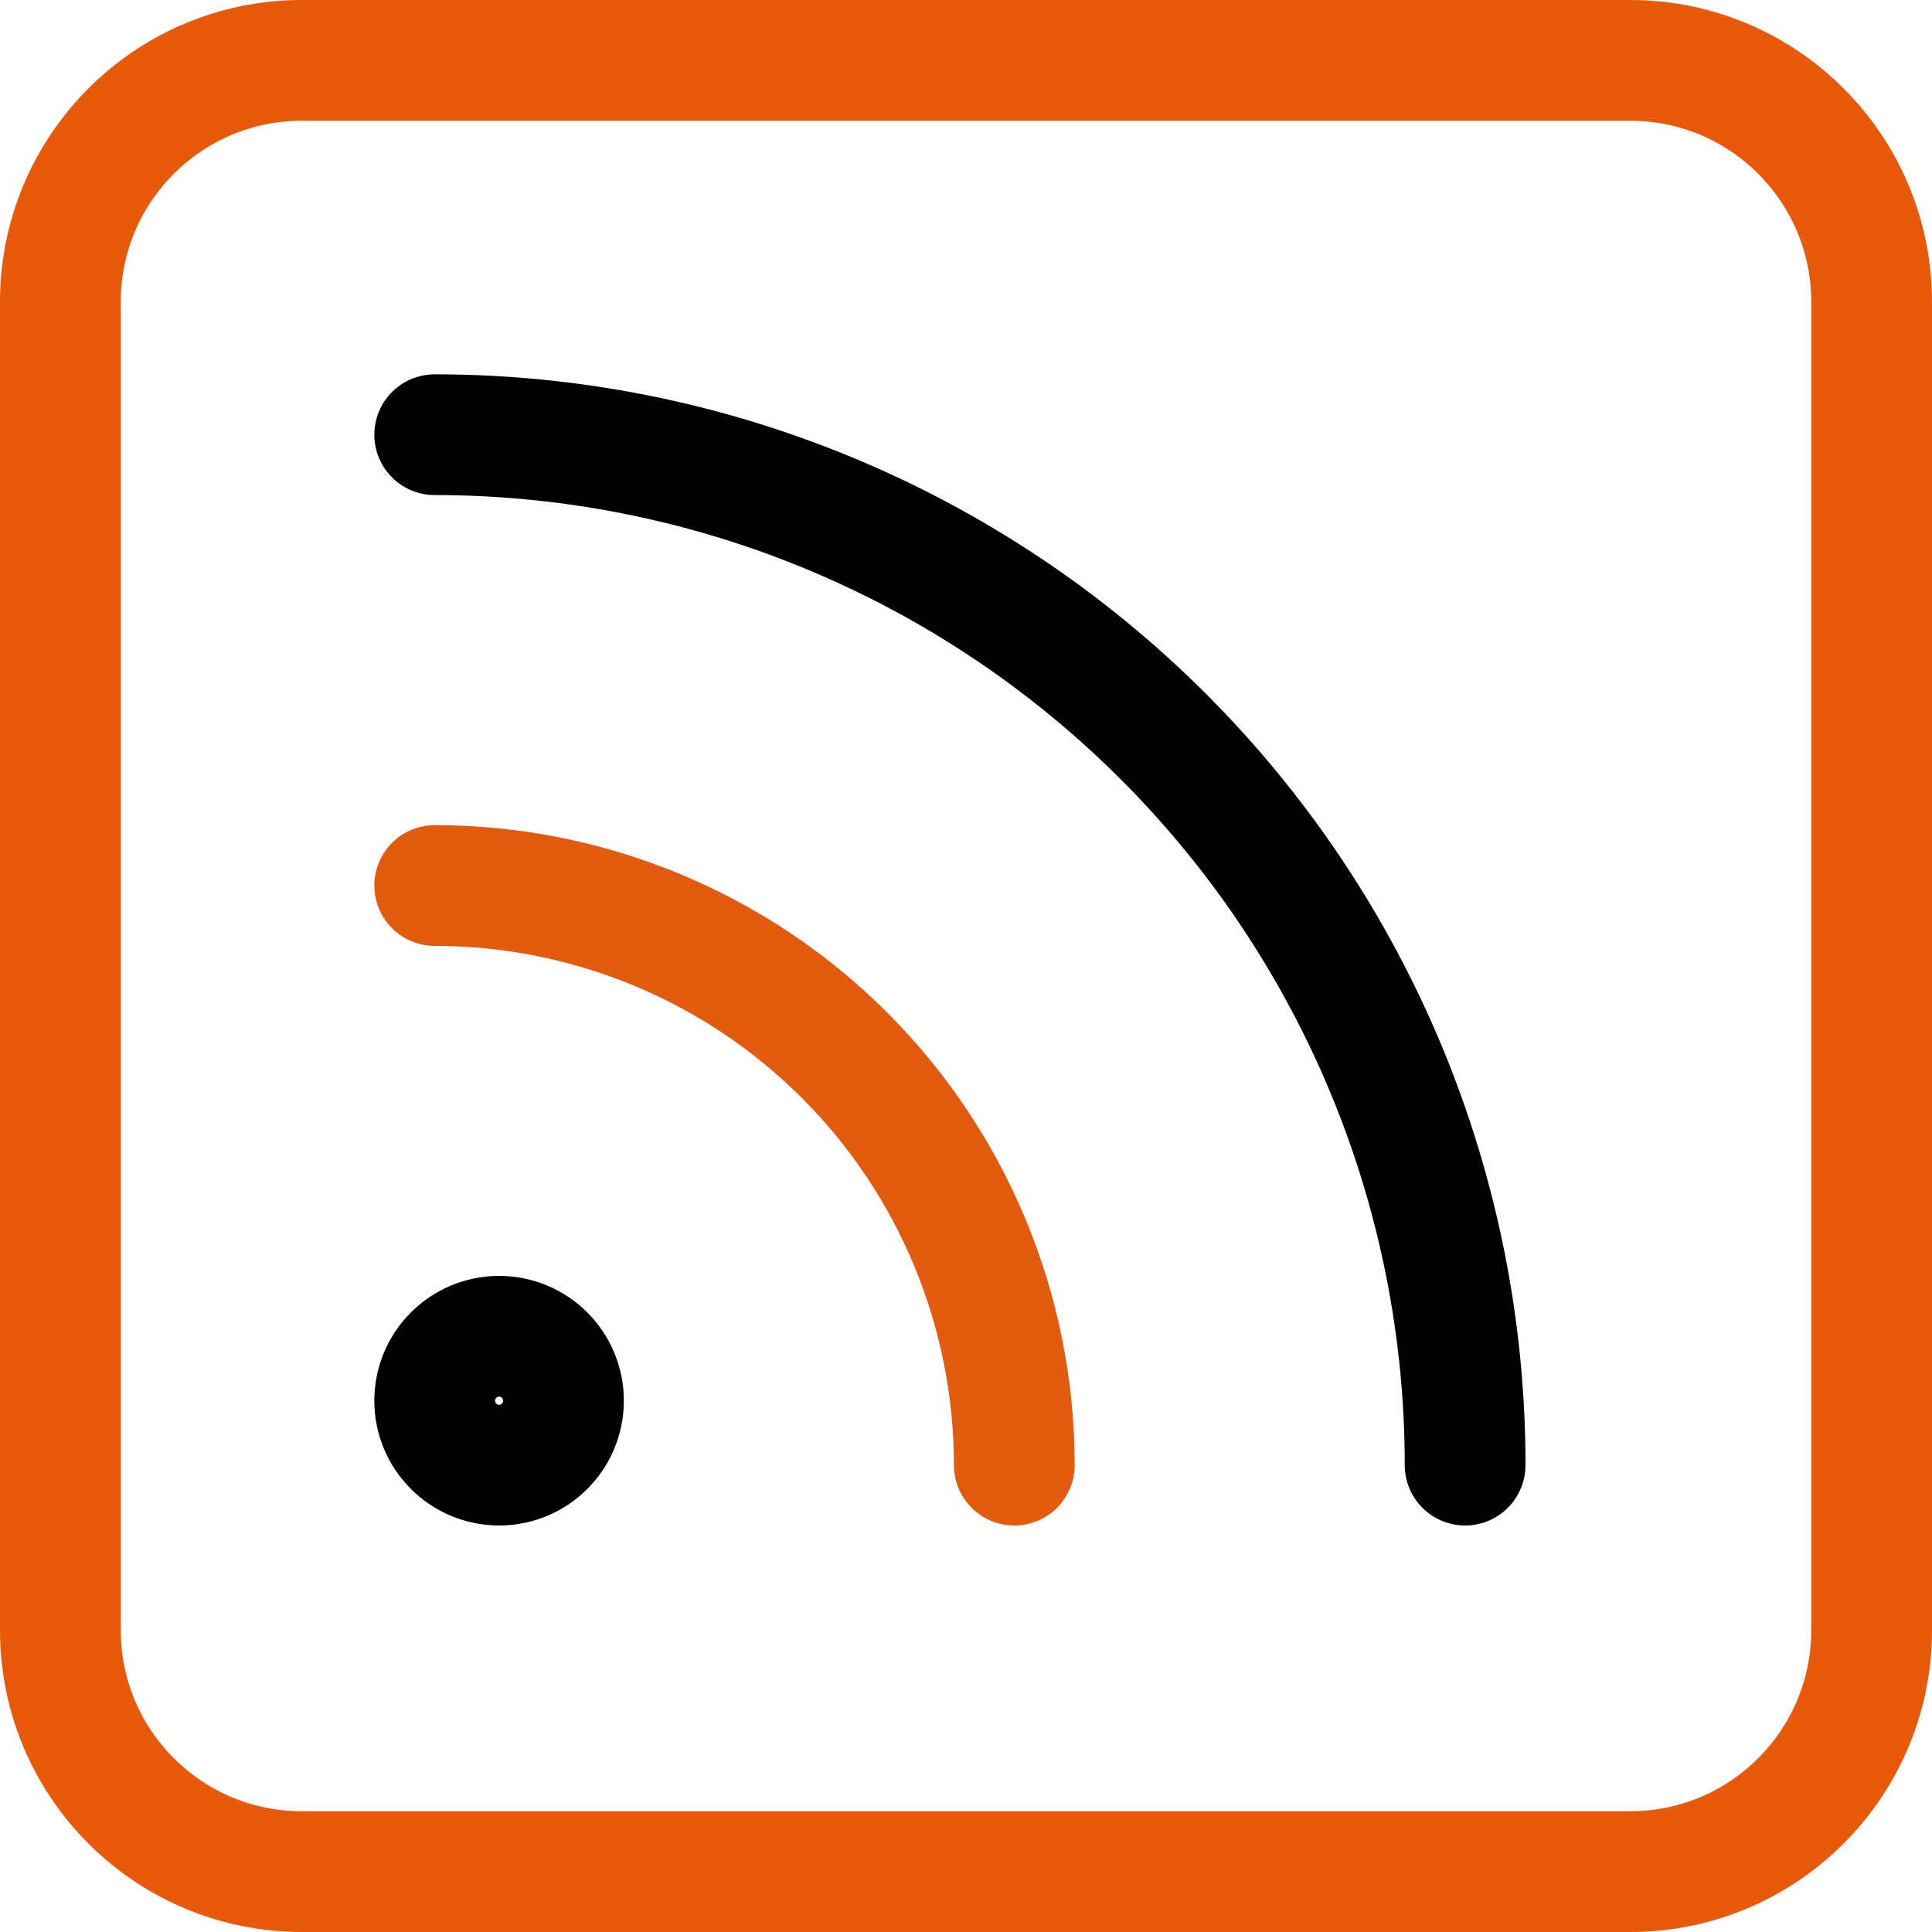
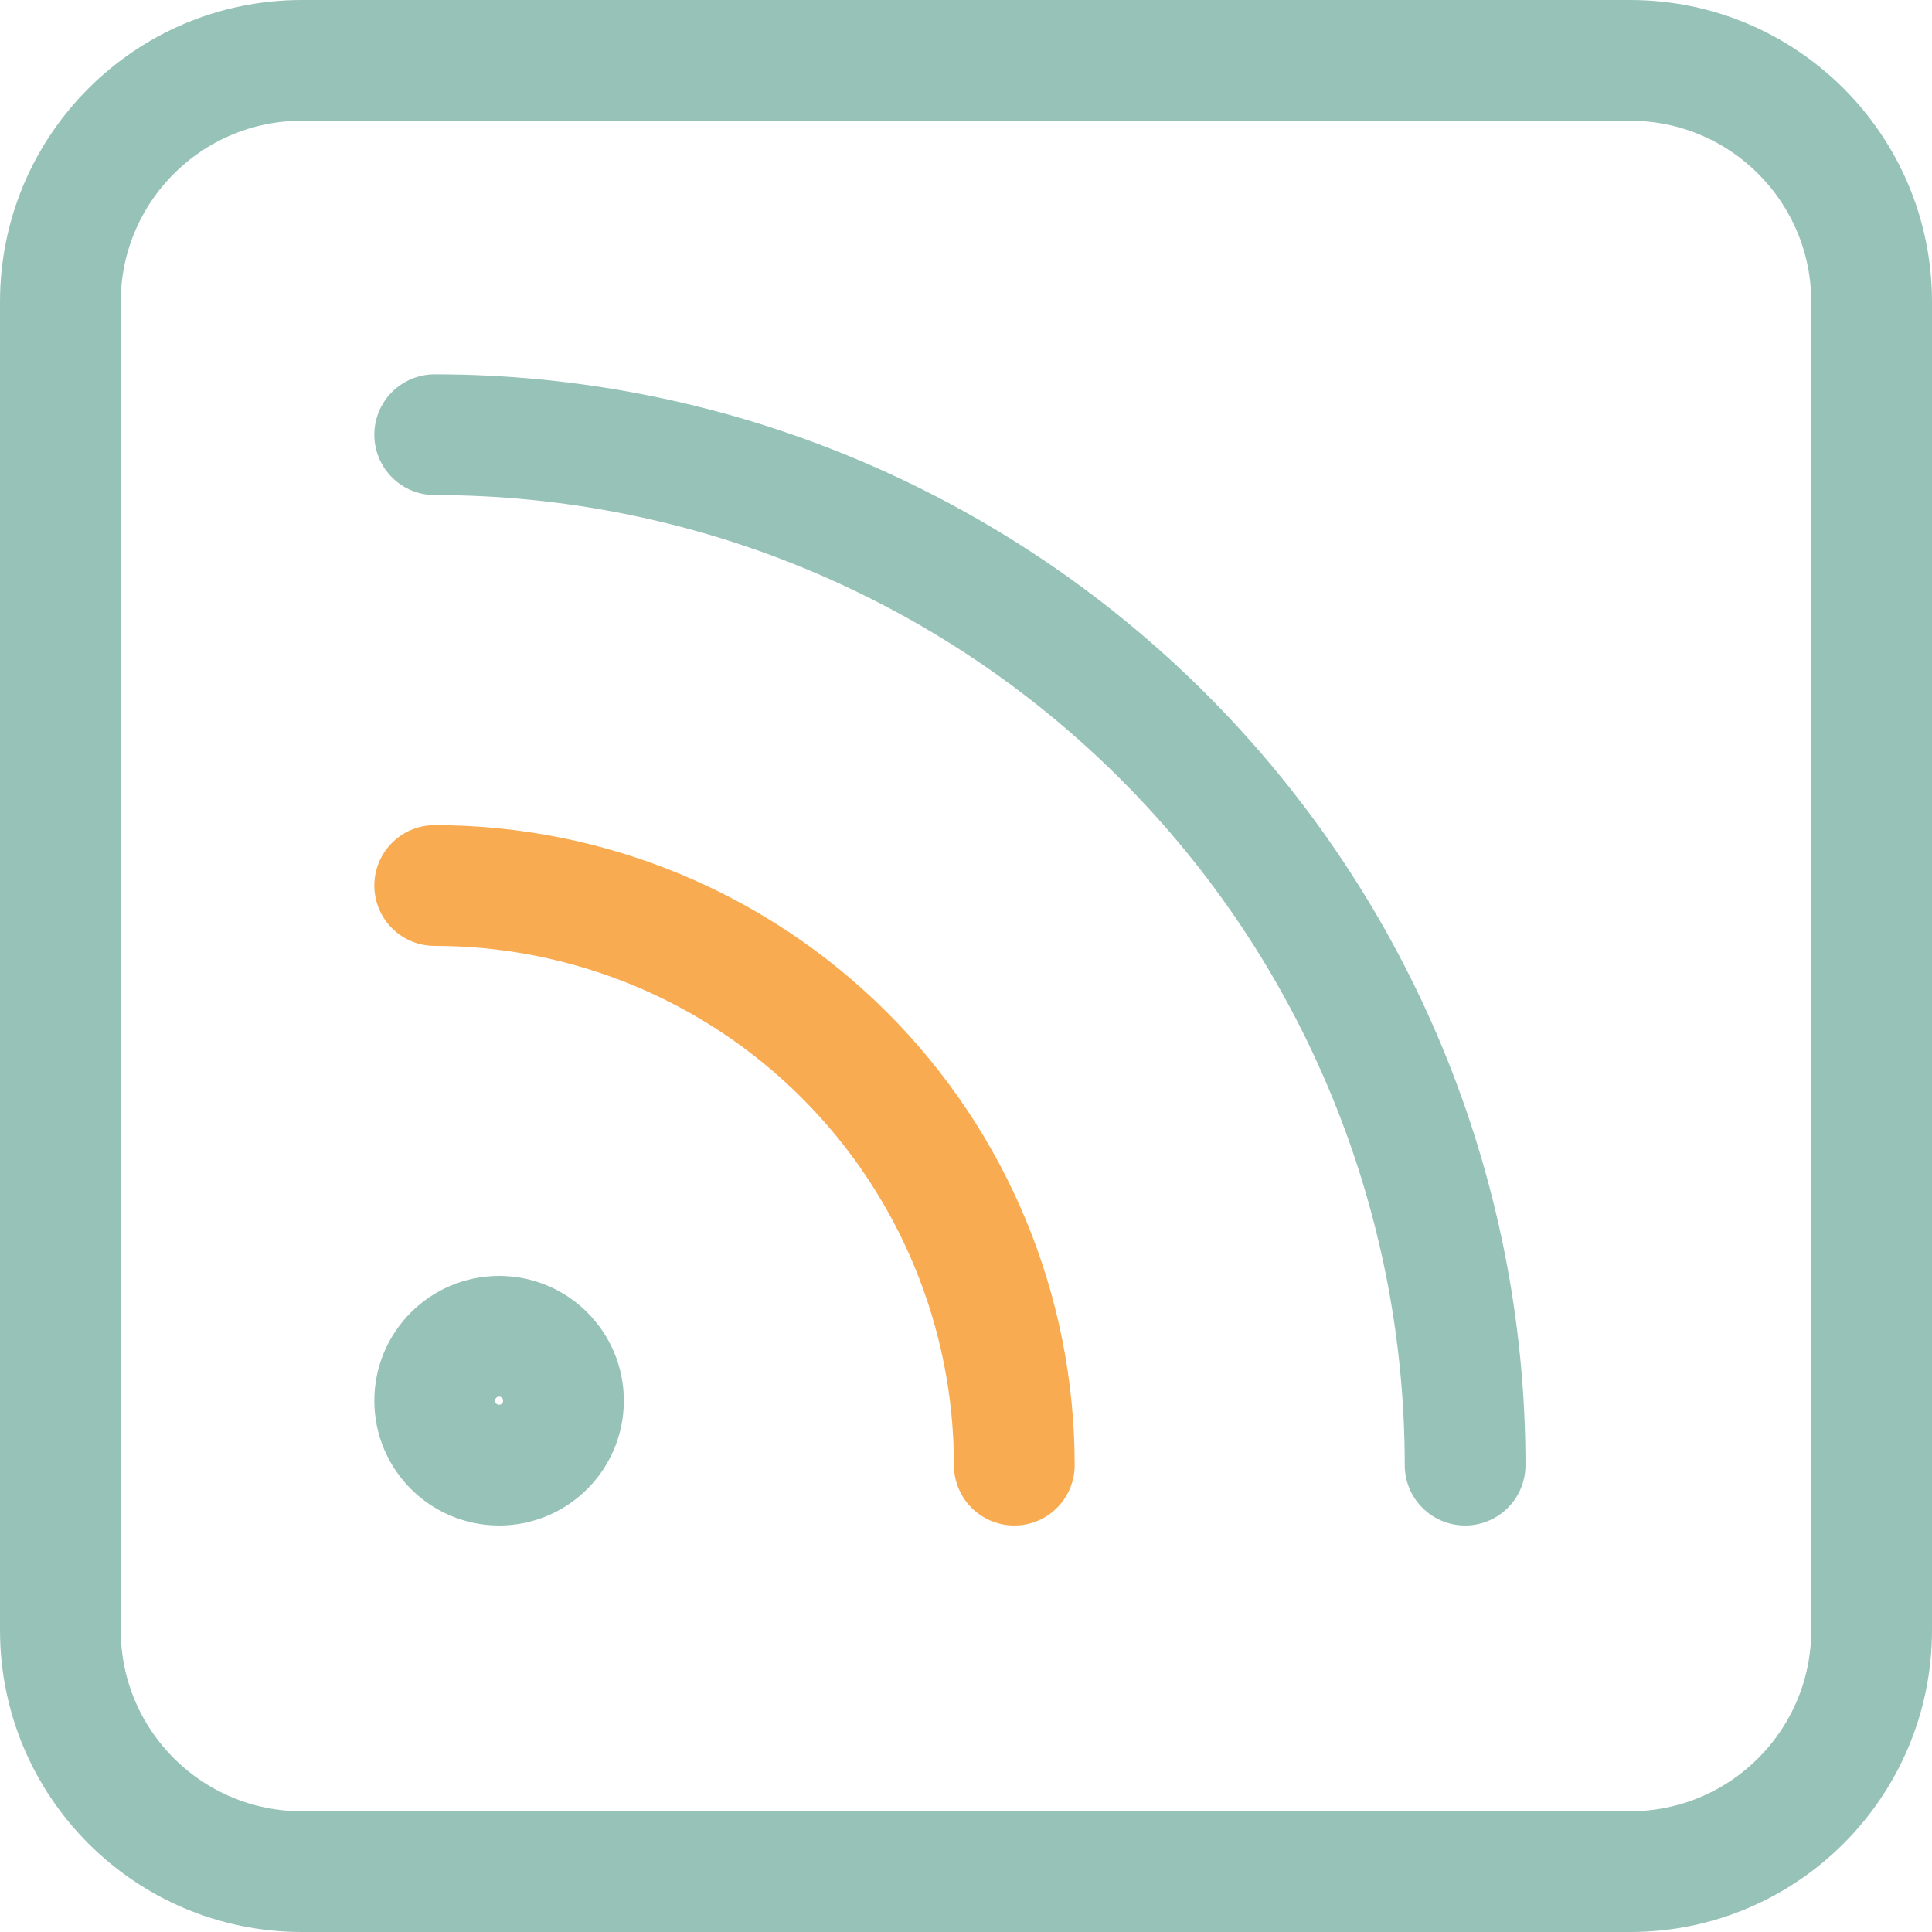
<svg xmlns="http://www.w3.org/2000/svg" width="32" height="32" viewBox="0 0 32 32" fill="none">
-   <path d="M7.2 14.667C9.746 14.667 12.188 15.678 13.988 17.478C15.789 19.279 16.8 21.721 16.8 24.267" stroke="#E25B0E" stroke-width="2" stroke-linecap="round" stroke-linejoin="round" />
-   <path d="M7.2 7.2C11.726 7.2 16.067 8.998 19.268 12.199C22.469 15.399 24.267 19.74 24.267 24.267" stroke="black" stroke-width="2" stroke-linecap="round" stroke-linejoin="round" />
-   <path d="M8.267 24.267C8.856 24.267 9.333 23.789 9.333 23.2C9.333 22.611 8.856 22.133 8.267 22.133C7.678 22.133 7.2 22.611 7.2 23.2C7.2 23.789 7.678 24.267 8.267 24.267Z" stroke="black" stroke-width="2" stroke-linecap="round" stroke-linejoin="round" />
-   <rect x="1" y="1" width="30" height="30" rx="4" stroke="#E85909" stroke-width="2" />
+   <path d="M7.2 14.667C9.746 14.667 12.188 15.678 13.988 17.478C15.789 19.279 16.8 21.721 16.8 24.267" stroke="#F9AB51" stroke-width="2" stroke-linecap="round" stroke-linejoin="round" />
+   <path d="M7.2 7.2C11.726 7.2 16.067 8.998 19.268 12.199C22.469 15.399 24.267 19.74 24.267 24.267" stroke="#97C2B8" stroke-width="2" stroke-linecap="round" stroke-linejoin="round" />
+   <path d="M8.267 24.267C8.856 24.267 9.333 23.789 9.333 23.2C9.333 22.611 8.856 22.133 8.267 22.133C7.678 22.133 7.2 22.611 7.2 23.2C7.2 23.789 7.678 24.267 8.267 24.267Z" stroke="#97C2B8" stroke-width="2" stroke-linecap="round" stroke-linejoin="round" />
+   <path d="M27 1H5C2.791 1 1 2.791 1 5V27C1 29.209 2.791 31 5 31H27C29.209 31 31 29.209 31 27V5C31 2.791 29.209 1 27 1Z" stroke="#97C2B8" stroke-width="2" />
</svg>
